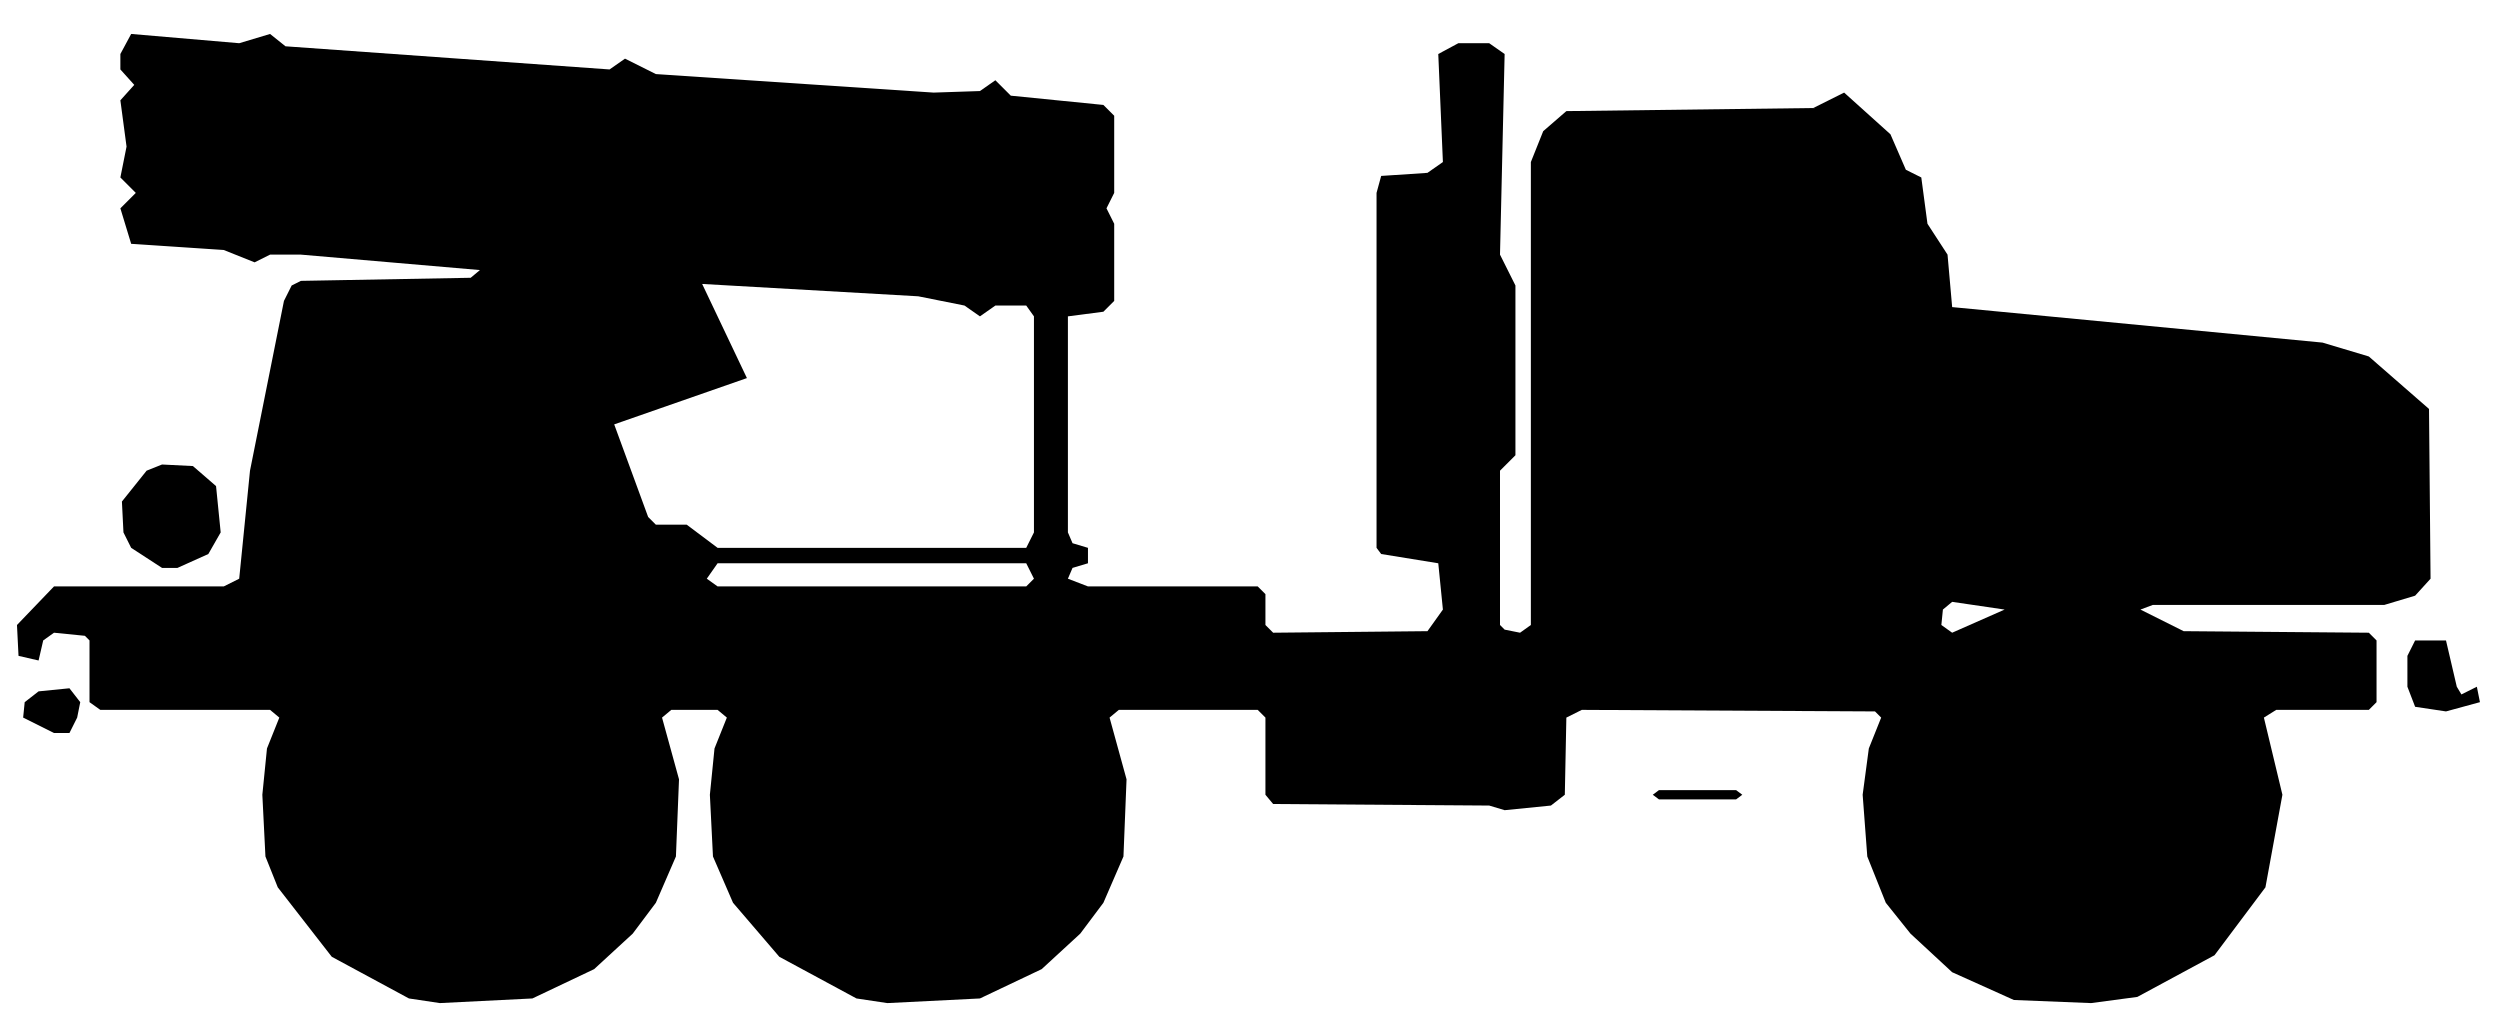
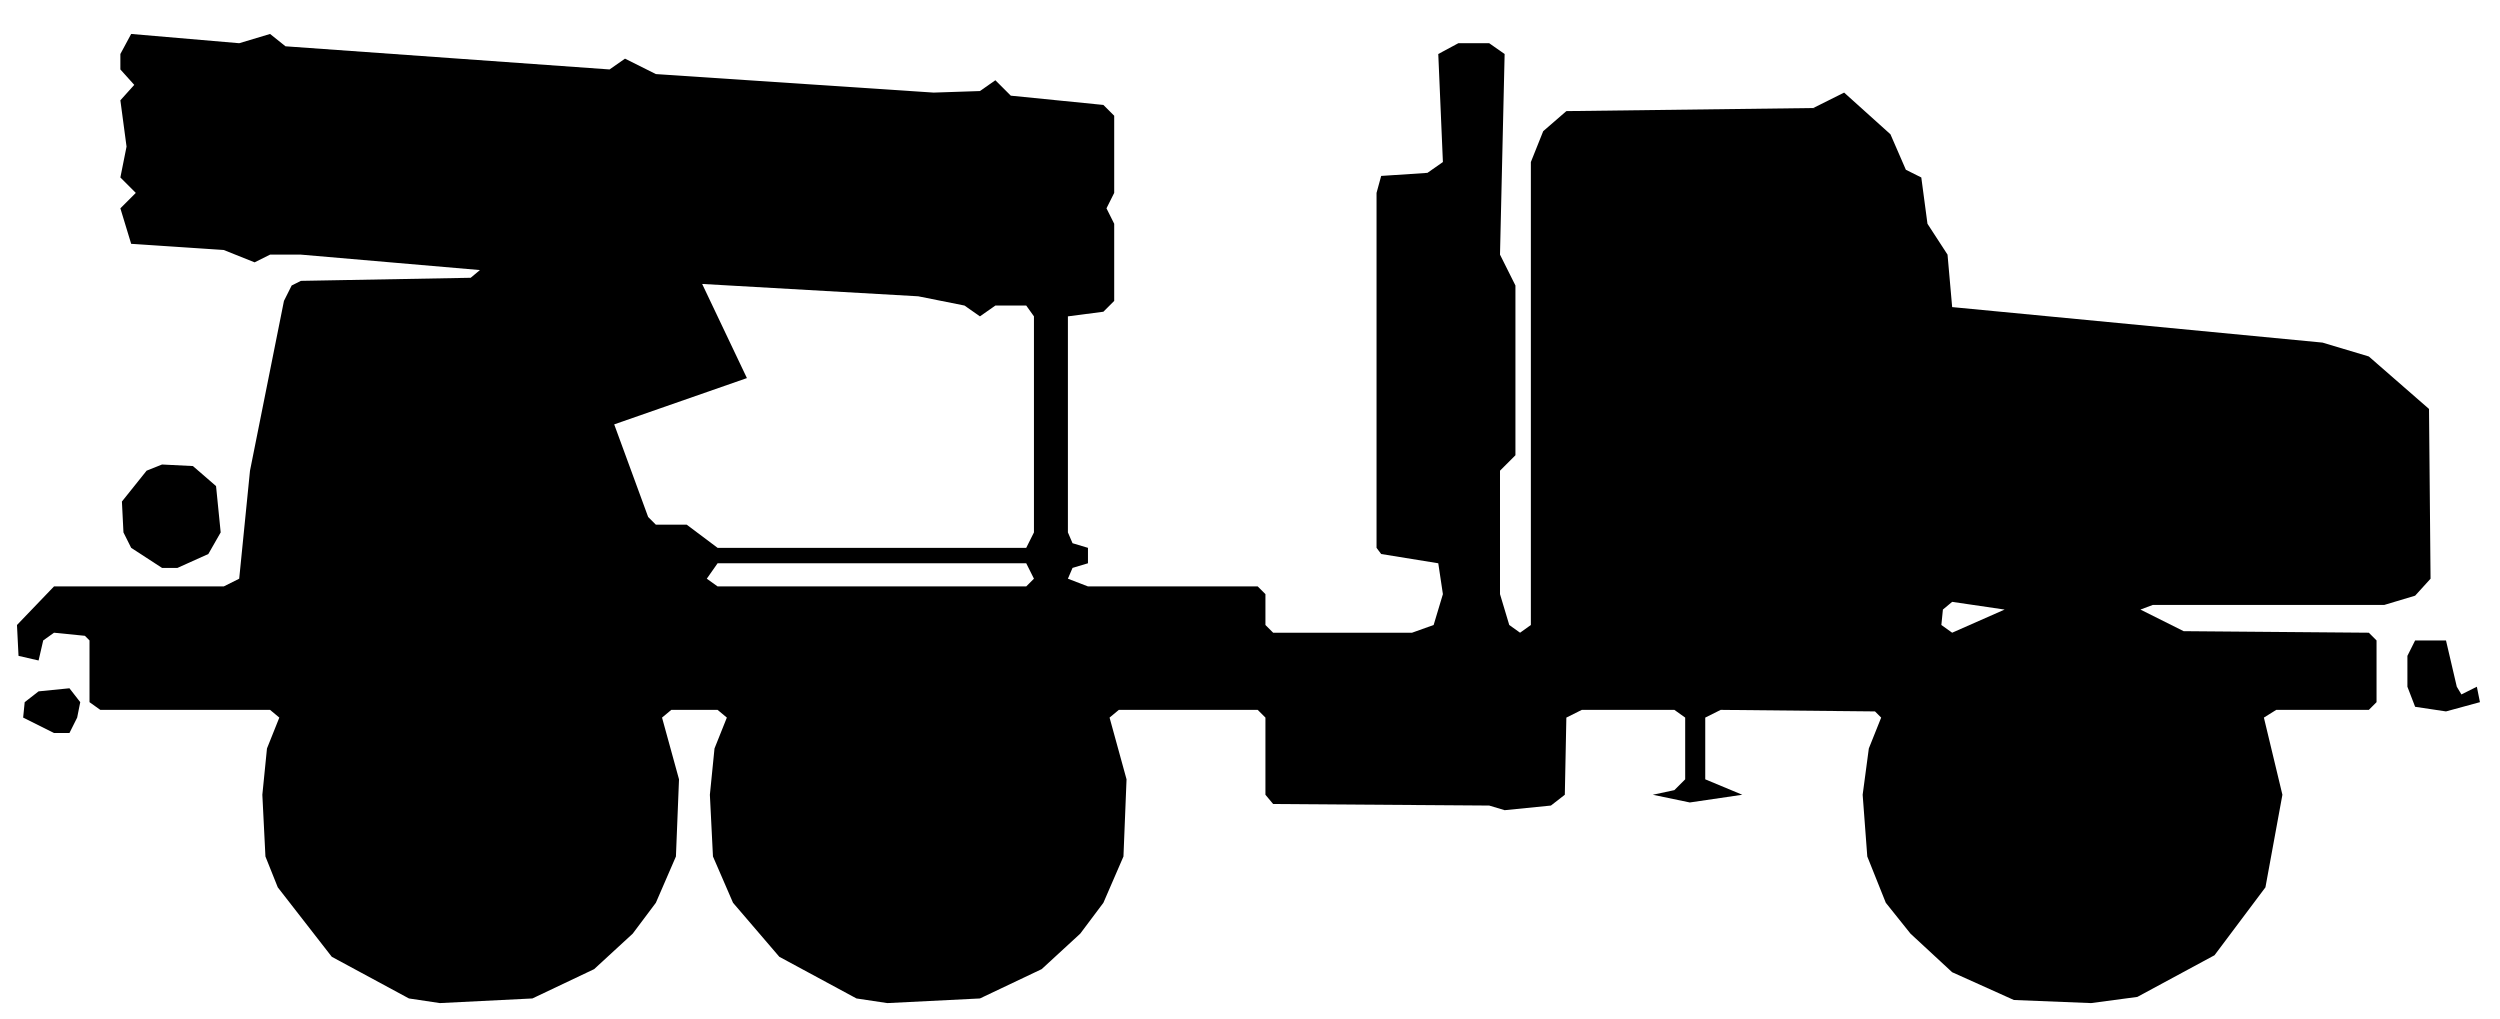
<svg xmlns="http://www.w3.org/2000/svg" viewBox="0 0 162 66" width="162" height="66" fill="currentColor" fill-rule="evenodd">
-   <path d="M26.5 64.7L28.5 65L34.5 64.7L38.5 62.8L41 60.5L42.5 58.5L43.8 55.5L44 50.5L42.9 46.5L43.5 46L46.5 46L47.1 46.5L46.3 48.5L46 51.5L46.2 55.5L47.5 58.5L50.5 62L55.5 64.7L57.5 65L63.5 64.7L67.5 62.8L70 60.5L71.5 58.5L72.8 55.5L73 50.5L71.9 46.5L72.5 46L81.5 46L82 46.5L82 51.5L82.5 52.1L96.5 52.2L97.5 52.5L100.5 52.2L101.4 51.5L101.5 46.5L102.5 46L121.5 46.1L121.9 46.5L121.1 48.5L120.7 51.5L121 55.5L122.2 58.5L123.8 60.5L126.5 63L130.5 64.8L135.5 65L138.5 64.6L143.5 61.9L146.8 57.5L147.9 51.5L146.7 46.5L147.5 46L153.5 46L154 45.5L154 41.5L153.5 41L141.5 40.9L138.7 39.5L139.5 39.2L154.5 39.2L156.5 38.6L157.5 37.5L157.4 26.5L153.5 23.1L150.5 22.2L126.5 19.9L126.2 16.5L124.9 14.5L124.5 11.5L123.5 11L122.5 8.7L119.5 6L117.5 7L101.5 7.2L100 8.5L99.2 10.5L99.2 40.5L98.5 41L97.5 40.8L97.2 40.5L97.2 30.5L98.2 29.5L98.2 18.5L97.2 16.5L97.5 3.5L96.5 2.8L94.5 2.8L93.2 3.5L93.5 10.5L92.5 11.2L89.5 11.4L89.2 12.5L89.2 35.5L89.5 35.9L93.2 36.5L93.5 39.5L92.5 40.9L82.5 41L82 40.5L82 38.5L81.5 38L70.5 38L69.2 37.5L69.5 36.8L70.5 36.5L70.5 35.5L69.5 35.2L69.2 34.5L69.2 20.5L71.5 20.2L72.2 19.5L72.2 14.5L71.7 13.5L72.2 12.5L72.2 7.5L71.5 6.8L65.5 6.2L64.5 5.2L63.5 5.9L60.5 6L42.5 4.8L40.5 3.8L39.5 4.5L18.5 3L17.5 2.2L15.5 2.8L8.5 2.2L7.8 3.5L7.8 4.5L8.7 5.5L7.8 6.5L8.2 9.5L7.8 11.5L8.8 12.5L7.8 13.5L8.5 15.8L14.5 16.2L16.5 17L17.5 16.5L19.5 16.5L31.1 17.5L30.5 18L19.5 18.2L18.9 18.5L18.4 19.5L16.2 30.5L15.5 37.5L14.5 38L3.5 38L1.1 40.5L1.2 42.5L2.5 42.8L2.8 41.5L3.5 41L5.5 41.2L5.8 41.5L5.8 45.5L6.5 46L17.5 46L18.1 46.5L17.3 48.5L17 51.5L17.2 55.5L18 57.5L21.5 62ZM107.5 51.8L112.5 51.8L112.9 51.5L112.5 51.2L107.5 51.2L107.1 51.5ZM3.5 47.5L4.5 47.5L5 46.5L5.2 45.5L4.5 44.6L2.5 44.8L1.6 45.5L1.5 46.5ZM156.5 45.8L158.5 46.1L160.7 45.5L160.5 44.5L159.5 45L159.2 44.5L158.5 41.5L156.5 41.5L156 42.5L156 44.5ZM126.5 41L125.8 40.5L125.9 39.5L126.5 39L129.9 39.5ZM46.5 38L45.8 37.5L46.5 36.5L66.5 36.5L67 37.5L66.5 38ZM10.5 36.8L11.5 36.8L13.5 35.9L14.3 34.5L14 31.5L12.5 30.2L10.5 30.1L9.5 30.5L7.9 32.5L8 34.5L8.5 35.5ZM46.5 35.5L44.5 34L42.5 34L42 33.5L39.8 27.5L48.4 24.5L45.5 18.4L59.5 19.2L62.5 19.8L63.5 20.5L64.5 19.8L66.5 19.8L67 20.5L67 34.5L66.5 35.5Z" />
+   <path d="M26.5 64.7L28.5 65L34.5 64.7L38.5 62.8L41 60.5L42.5 58.5L43.8 55.5L44 50.5L42.9 46.5L43.5 46L46.5 46L47.1 46.5L46.3 48.5L46 51.5L46.2 55.5L47.5 58.5L50.5 62L55.5 64.7L57.5 65L63.5 64.7L67.5 62.8L70 60.5L71.5 58.5L72.8 55.5L73 50.5L71.9 46.5L72.5 46L81.5 46L82 46.5L82 51.5L82.5 52.1L96.5 52.2L97.5 52.5L100.5 52.2L101.4 51.5L101.5 46.5L102.5 46L108.5 46L109.2 46.5L109.2 50.5L108.5 51.2L107.1 51.5L109.5 52L112.9 51.5L110.5 50.5L110.5 46.5L111.5 46L121.5 46.1L121.9 46.5L121.1 48.5L120.7 51.5L121 55.5L122.2 58.5L123.8 60.5L126.5 63L130.5 64.8L135.5 65L138.5 64.6L143.5 61.9L146.8 57.5L147.9 51.5L146.7 46.5L147.5 46L153.5 46L154 45.5L154 41.5L153.5 41L141.5 40.9L138.7 39.5L139.5 39.2L154.5 39.2L156.5 38.6L157.5 37.5L157.4 26.5L153.5 23.1L150.5 22.2L126.5 19.9L126.2 16.5L124.9 14.5L124.5 11.5L123.5 11L122.5 8.7L119.5 6L117.5 7L101.5 7.2L100 8.5L99.2 10.5L99.2 40.5L98.5 41L97.8 40.5L97.2 38.5L97.2 30.5L98.2 29.5L98.2 18.5L97.2 16.5L97.5 3.5L96.5 2.8L94.5 2.8L93.2 3.5L93.5 10.5L92.5 11.2L89.5 11.4L89.2 12.5L89.2 35.5L89.5 35.9L93.2 36.5L93.5 38.5L92.9 40.5L91.5 41L82.5 41L82 40.5L82 38.5L81.5 38L70.5 38L69.2 37.5L69.5 36.8L70.5 36.5L70.5 35.5L69.5 35.2L69.2 34.5L69.2 20.5L71.5 20.2L72.2 19.5L72.2 14.5L71.7 13.5L72.2 12.5L72.2 7.5L71.5 6.8L65.5 6.2L64.5 5.2L63.5 5.9L60.5 6L42.5 4.8L40.5 3.8L39.5 4.5L18.5 3L17.5 2.2L15.5 2.8L8.5 2.2L7.8 3.5L7.8 4.5L8.7 5.5L7.8 6.5L8.2 9.5L7.8 11.5L8.8 12.5L7.8 13.5L8.5 15.8L14.5 16.2L16.5 17L17.5 16.5L19.5 16.5L31.1 17.5L30.5 18L19.5 18.2L18.9 18.5L18.4 19.5L16.2 30.5L15.5 37.5L14.5 38L3.5 38L1.1 40.5L1.2 42.5L2.5 42.8L2.8 41.5L3.5 41L5.5 41.2L5.8 41.5L5.8 45.5L6.5 46L17.5 46L18.1 46.5L17.3 48.5L17 51.5L17.2 55.5L18 57.5L21.5 62ZM3.5 47.5L4.5 47.5L5 46.5L5.2 45.5L4.5 44.6L2.5 44.8L1.6 45.5L1.5 46.5ZM156.5 45.8L158.5 46.1L160.7 45.5L160.5 44.5L159.5 45L159.2 44.5L158.5 41.5L156.5 41.5L156 42.5L156 44.5ZM126.5 41L125.8 40.5L125.9 39.5L126.5 39L129.9 39.5ZM46.5 38L45.8 37.5L46.5 36.5L66.5 36.5L67 37.5L66.5 38ZM10.5 36.8L11.5 36.8L13.5 35.9L14.3 34.5L14 31.5L12.5 30.2L10.5 30.1L9.5 30.5L7.9 32.5L8 34.5L8.5 35.5ZM46.5 35.5L44.5 34L42.5 34L42 33.5L39.8 27.5L48.4 24.5L45.5 18.4L59.5 19.2L62.5 19.8L63.5 20.5L64.5 19.8L66.5 19.8L67 20.5L67 34.5L66.5 35.5Z" />
</svg>
